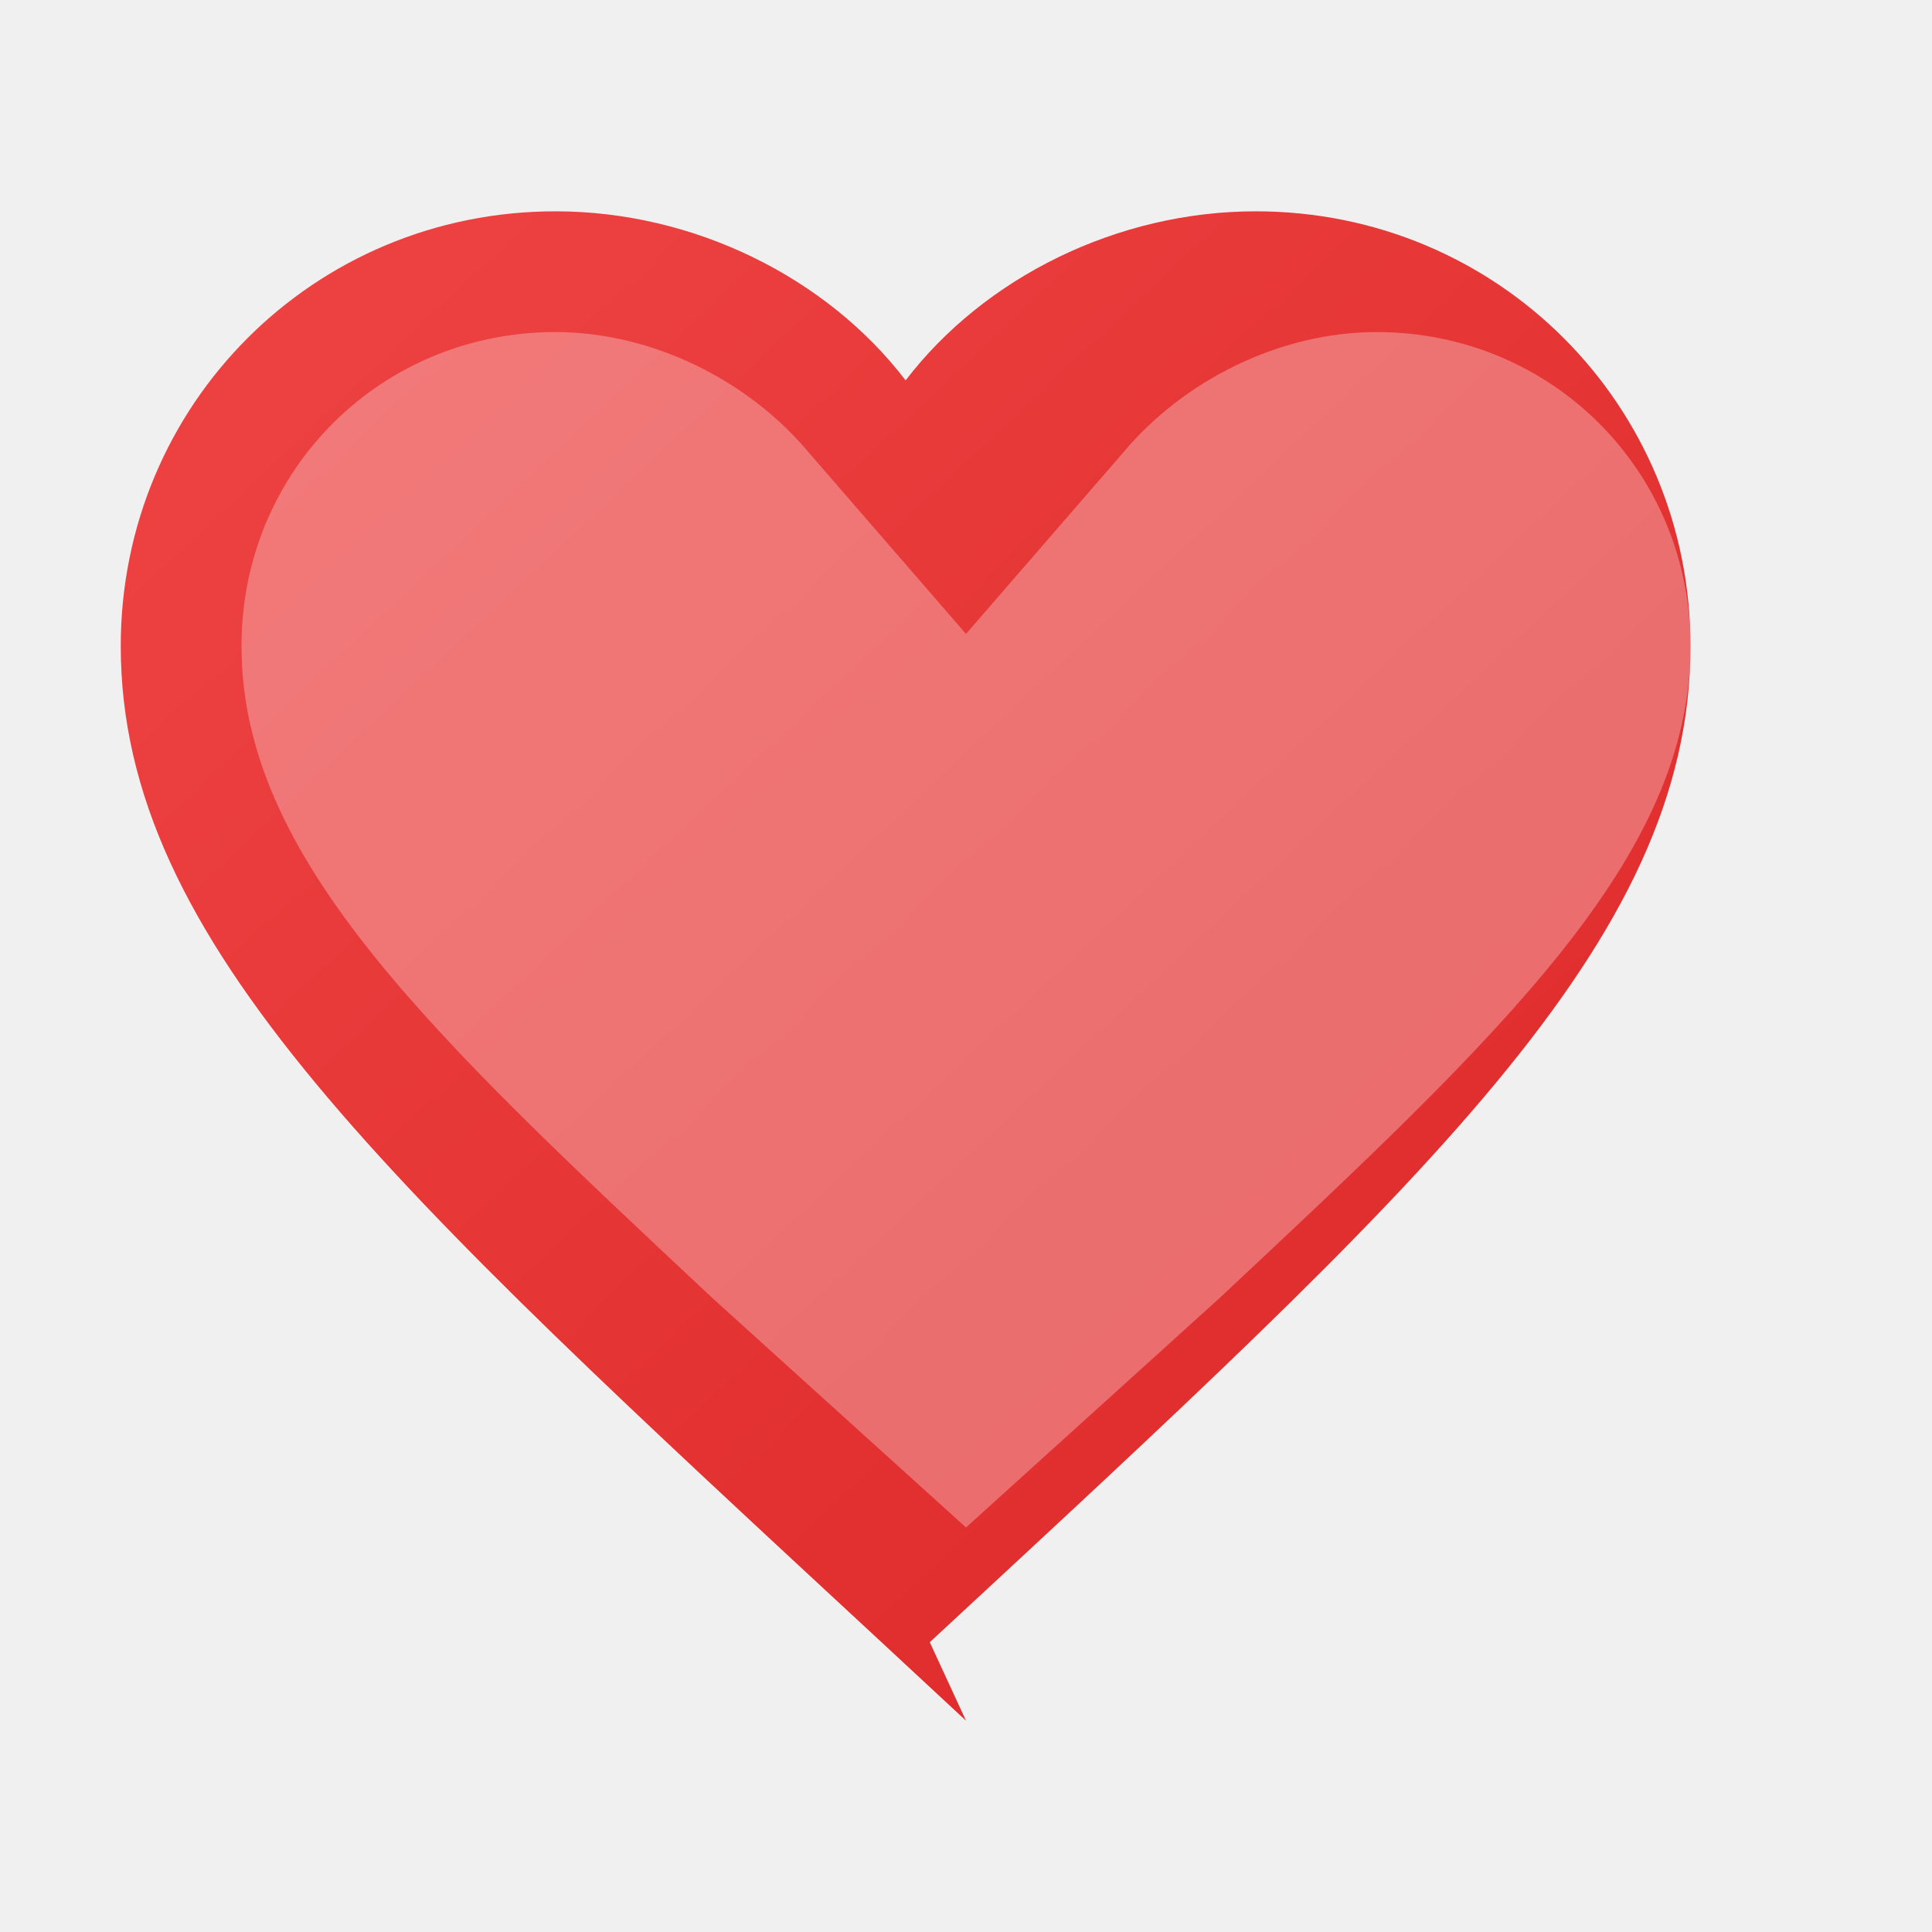
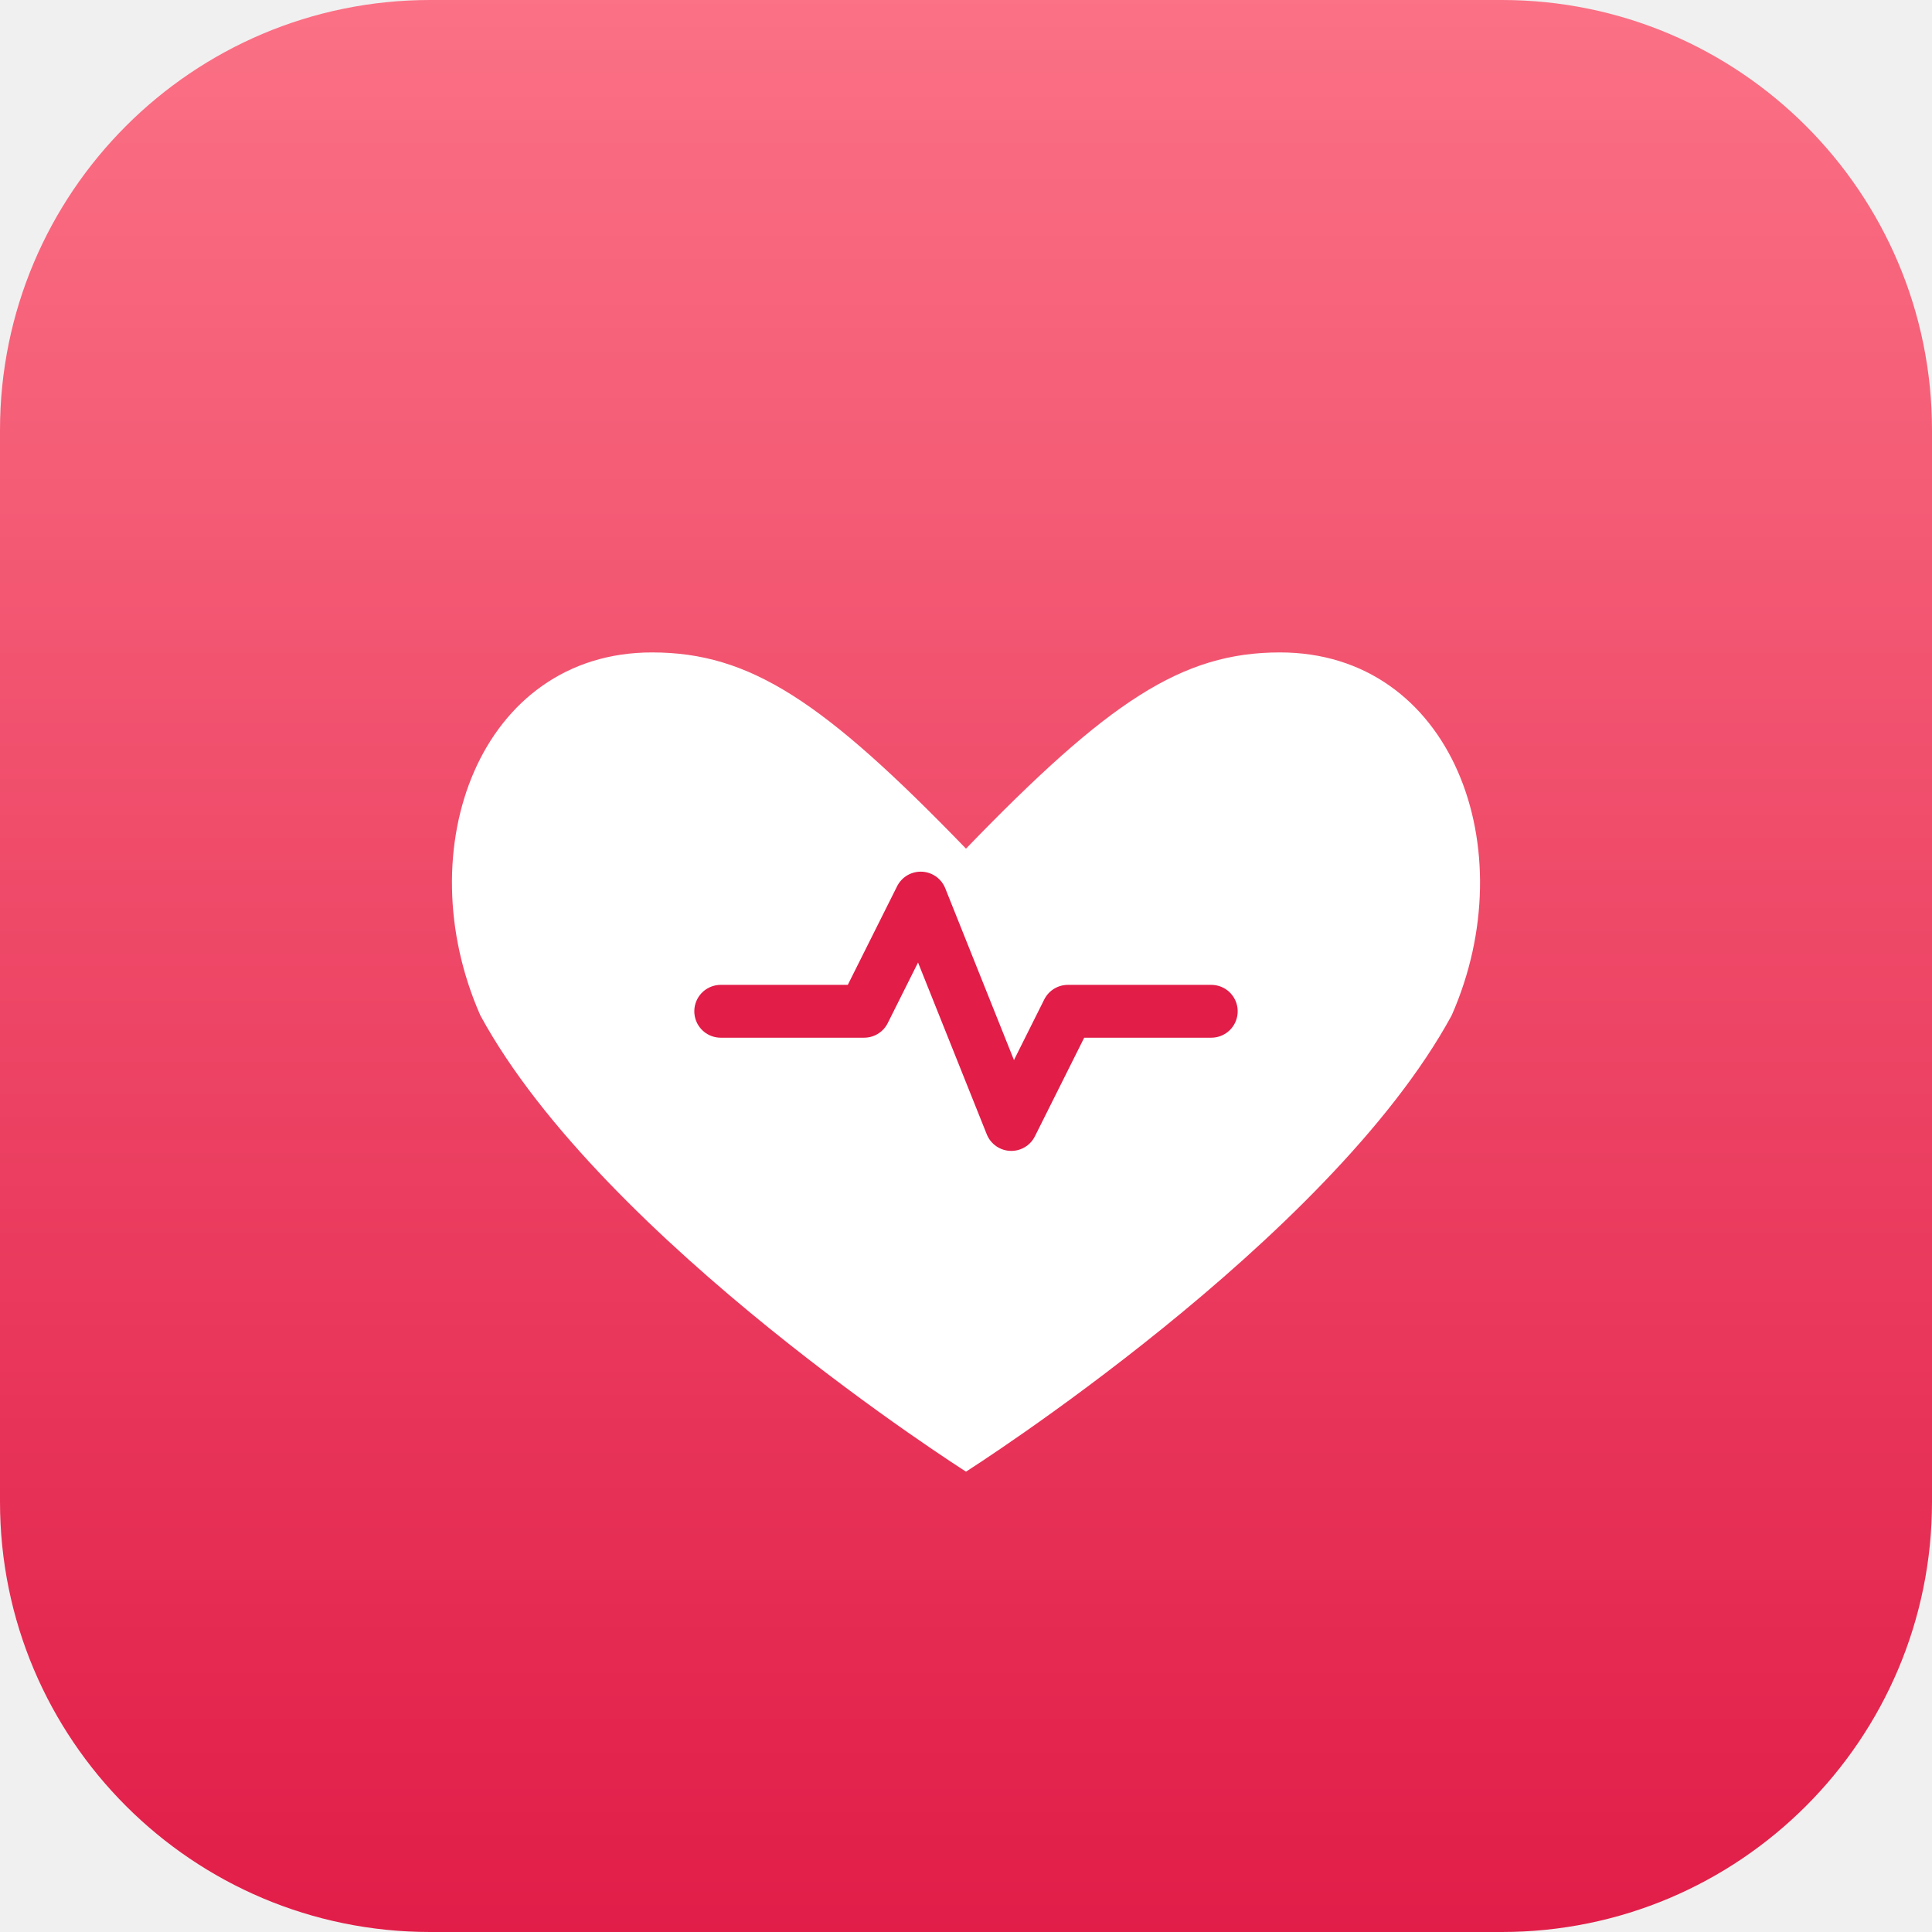
- <svg xmlns="http://www.w3.org/2000/svg" viewBox="0 0 32 32">
+ <svg xmlns="http://www.w3.org/2000/svg" viewBox="0 0 512 512">
  <defs>
-     <linearGradient id="heartGradient" x1="0%" y1="0%" x2="100%" y2="100%">
-       <stop offset="0%" style="stop-color:#ef4444" />
-       <stop offset="100%" style="stop-color:#dc2626" />
+     <linearGradient id="bg" x1="0" y1="0" x2="0" y2="1">
+       <stop offset="0" stop-color="#fb7185" />
+       <stop offset="1" stop-color="#e11d48" />
    </linearGradient>
  </defs>
-   <path fill="url(#heartGradient)" d="M16 28.5l-1.4-1.3C6.4 19.6 2 15.6 2 10.7 2 6.7 5.2 3.5 9.2 3.5c2.3 0 4.5 1.1 5.8 2.8 1.3-1.7 3.5-2.8 5.8-2.8 4 0 7.2 3.2 7.2 7.2 0 4.9-4.4 8.9-12.6 16.5L16 28.5z" />
-   <path fill="#ffffff" opacity="0.3" d="M9.2 5.5c-2.9 0-5.2 2.3-5.2 5.2 0 3.5 3.1 6.4 7.8 10.8L16 25.3l4.2-3.8c4.7-4.4 7.8-7.3 7.8-10.8 0-2.9-2.3-5.2-5.2-5.2-1.6 0-3.2.8-4.2 2l-2.6 3-2.6-3c-1-1.2-2.6-2-4.2-2z" />
+   <rect width="512" height="512" rx="114" fill="url(#bg)" />
+   <g transform="translate(256 260) scale(13) translate(-12 -11)">
+     <path fill="#ffffff" d="M12 21s-7.4-4.7-9.9-9.3C.6 8.3 2.1 4.3 5.6 4.3c2 0 3.5 1 6.4 4 2.9-3 4.4-4 6.4-4 3.5 0 5 4 3.5 7.4C19.4 16.3 12 21 12 21z" />
+   </g>
+   <path fill="none" stroke="#e11d48" stroke-width="14" stroke-linecap="round" stroke-linejoin="round" d="M191 268 h38 l15 -30 l24 60 l15 -30 h38" />
</svg>
